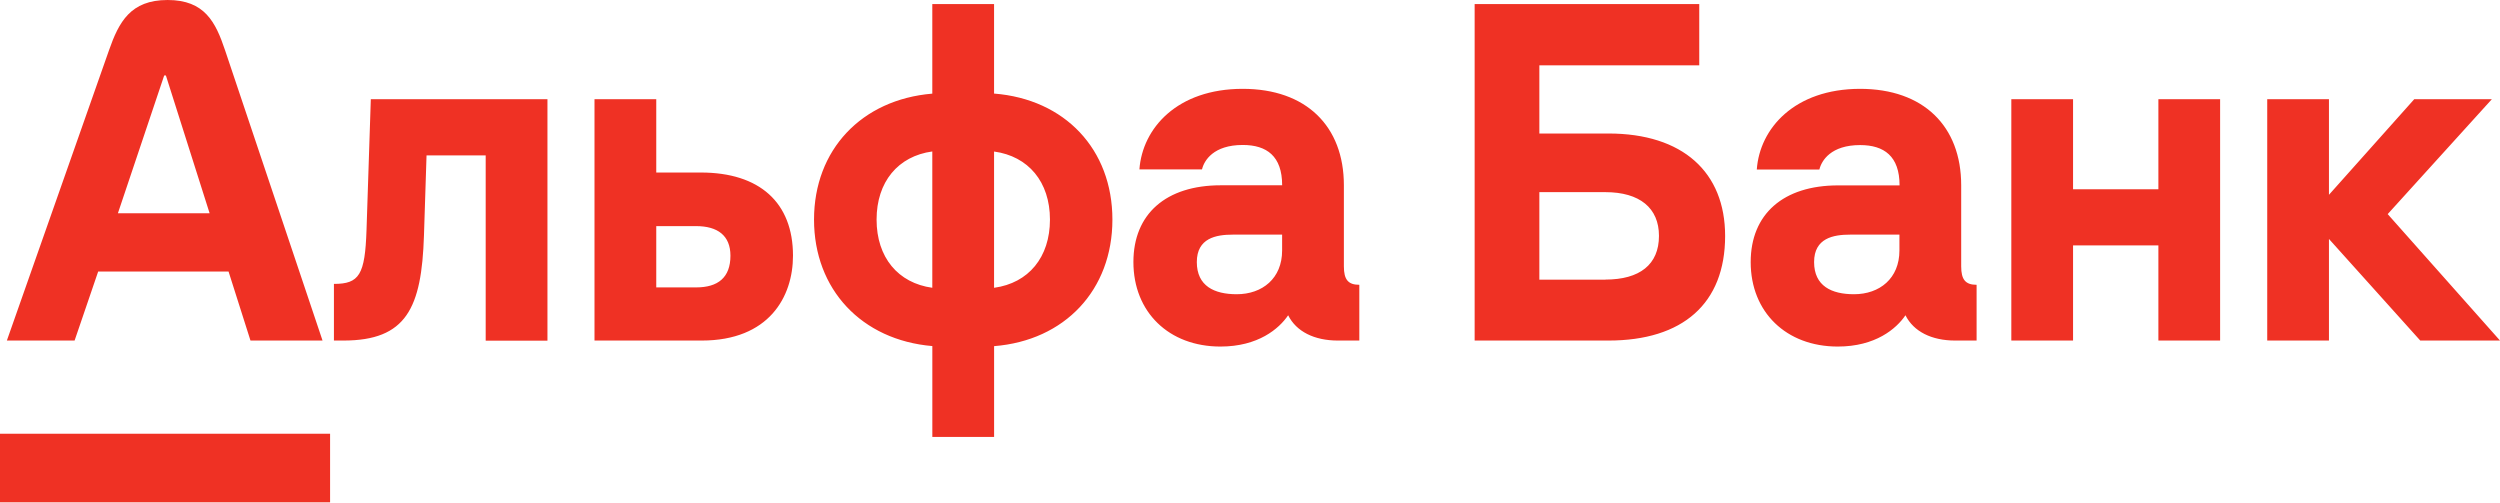
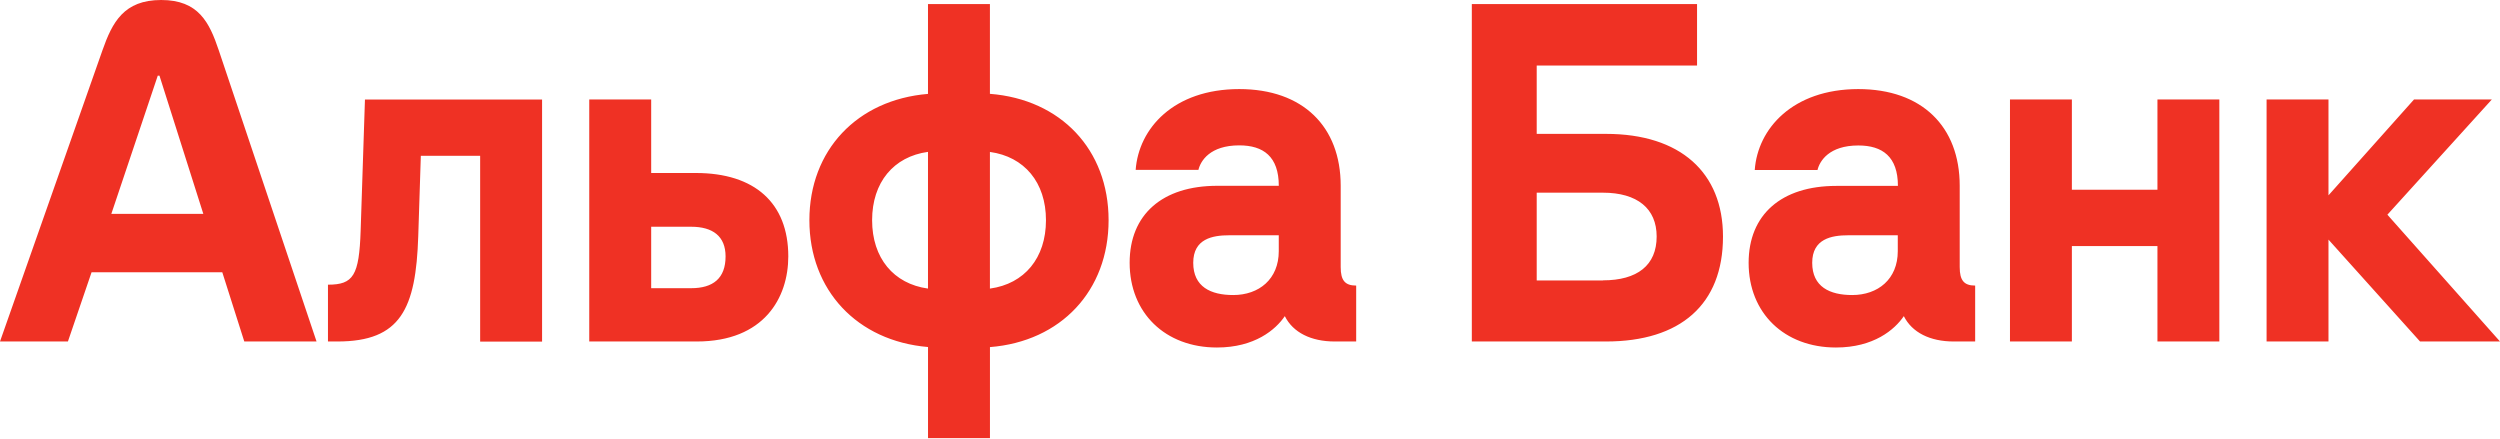
- <svg xmlns="http://www.w3.org/2000/svg" viewBox="0 0 728.6 146.4" fill="#ef3124">
-   <path class="cls-1" d="M703.61 28.91l-24.86 27.86V28.91h-17.99v70.34h17.99V69.64l26.61 29.61h23.24L695.87 62.4l30.36-33.49h-22.62zm-74.57 26.24h-24.87V28.91h-17.99v70.34h17.99V71.52h24.87v27.73h17.99V28.91h-17.99v26.24zM106.82 67c-.43 13.12-2.12 15.74-9.5 15.74v16.51h2.75c18.39 0 22.81-9.49 23.49-30.61l.75-23.36h17.24v54h18V28.92h-51.48zm97.44-16.72h-13V28.91h-18v70.34h31.24c19.61 0 26.61-12.74 26.61-24.73 0-15.5-9.75-24.24-26.86-24.24m-1.38 33.48h-11.61V65.9h11.62c6.25 0 10 2.74 10 8.62 0 6.37-3.63 9.24-10 9.24m86.83-56.47V1.18h-18v26.11C251.11 29 237.24 43.66 237.24 64s13.87 35.11 34.48 36.86v26.48h18v-26.46C310.33 99.25 324.2 84.51 324.2 64s-13.87-35.11-34.49-36.73m-18 56.6c-10-1.38-16.24-8.87-16.24-19.87s6.25-18.49 16.24-19.86zm18 0V44.16C299.71 45.53 306 53 306 64s-6.25 18.49-16.25 19.87m101.91-6.23V54c0-17.24-11-28.11-29.48-28.11-19.12 0-29.24 11.49-30.11 23.48h18.24c.62-2.62 3.37-7.12 11.87-7.12 7 0 11.49 3.25 11.49 11.75H355.8c-16 0-25.48 8.37-25.48 22.36C330.32 91 340.7 101 355.68 101c11 0 17.08-5.19 19.74-9.12 2.37 4.75 7.62 7.37 14.49 7.37h6.25V83c-3.25 0-4.5-1.5-4.5-5.37m-18-4.62c0 8.12-5.75 12.74-13.24 12.74-6.5 0-11.62-2.37-11.62-9.37s5.62-8 10.49-8h14.37zm95.09-34.1h-20.12V19.05h46.6V1.18h-65.46v98.07h39c21.61 0 34-10.74 34-30.48 0-18.62-12.37-29.86-34-29.86m-.88 42.6h-19.26V56h19.24c10 0 15.62 4.62 15.62 12.74 0 8.37-5.62 12.74-15.62 12.74m103.7-3.84V54c0-17.24-11-28.11-29.49-28.11C523 25.92 512.85 37.41 512 49.4h18.24c.63-2.62 3.38-7.12 11.87-7.12 7 0 11.5 3.25 11.5 11.75h-17.9c-16 0-25.49 8.37-25.49 22.36 0 14.61 10.39 24.61 25.37 24.61 11 0 17.07-5.19 19.74-9.12 2.37 4.75 7.62 7.37 14.49 7.37h6.24V83c-3.24 0-4.49-1.5-4.49-5.37m-18-4.62c0 8.12-5.75 12.74-13.25 12.74-6.49 0-11.62-2.37-11.62-9.37s5.63-8 10.5-8h14.37zM0 126.41h96.2v19.99H0zM65.59 14.64C62.84 6.46 59.68 0 48.85 0s-14.2 6.43-17.08 14.64L2 99.25h19.74l6.87-20.11h38L73 99.25h21zM34.36 62.15L47.85 22h.5l12.74 40.15z" />
+ <svg xmlns="http://www.w3.org/2000/svg" viewBox="2 0 726.6 127.34" fill="#ef3124">
+   <path class="cls-1" d="M703.61 28.91l-24.86 27.86V28.91h-17.99v70.34h17.99V69.64l26.61 29.61h23.24L695.87 62.4l30.36-33.49h-22.62zm-74.57 26.24h-24.87V28.91h-17.99v70.34h17.99V71.52h24.87v27.73h17.99V28.91h-17.99v26.24zM106.82 67c-.43 13.12-2.12 15.74-9.5 15.74v16.51h2.75c18.39 0 22.81-9.49 23.49-30.61l.75-23.36h17.24v54h18V28.92h-51.48zm97.44-16.72h-13V28.91h-18v70.34h31.24c19.61 0 26.61-12.74 26.61-24.73 0-15.5-9.75-24.24-26.86-24.24m-1.38 33.48h-11.61V65.9h11.62c6.25 0 10 2.74 10 8.62 0 6.37-3.63 9.24-10 9.24m86.83-56.47V1.18h-18v26.11C251.11 29 237.24 43.66 237.24 64s13.87 35.11 34.48 36.86v26.48h18v-26.46C310.33 99.25 324.2 84.51 324.2 64s-13.87-35.11-34.49-36.73m-18 56.6c-10-1.38-16.24-8.87-16.24-19.87s6.25-18.49 16.24-19.86zm18 0V44.16C299.71 45.53 306 53 306 64s-6.25 18.49-16.25 19.87m101.91-6.23V54c0-17.24-11-28.11-29.48-28.11-19.12 0-29.24 11.49-30.11 23.48h18.24c.62-2.62 3.37-7.12 11.87-7.12 7 0 11.49 3.25 11.49 11.75H355.8c-16 0-25.48 8.37-25.48 22.36C330.32 91 340.7 101 355.68 101c11 0 17.08-5.19 19.74-9.12 2.37 4.75 7.62 7.37 14.49 7.37h6.25V83c-3.25 0-4.5-1.5-4.5-5.37m-18-4.62c0 8.12-5.75 12.74-13.24 12.74-6.5 0-11.62-2.37-11.62-9.37s5.62-8 10.49-8h14.37zm95.09-34.1h-20.12V19.05h46.6V1.18h-65.46v98.07h39c21.61 0 34-10.74 34-30.48 0-18.62-12.37-29.86-34-29.86m-.88 42.6h-19.26V56h19.24c10 0 15.62 4.62 15.62 12.74 0 8.37-5.62 12.74-15.62 12.74m103.7-3.84V54c0-17.24-11-28.11-29.49-28.11C523 25.92 512.85 37.41 512 49.4h18.24c.63-2.62 3.38-7.12 11.87-7.12 7 0 11.5 3.25 11.5 11.75h-17.9c-16 0-25.49 8.37-25.49 22.36 0 14.61 10.39 24.61 25.37 24.61 11 0 17.07-5.19 19.74-9.12 2.37 4.75 7.62 7.37 14.49 7.37h6.24V83c-3.24 0-4.49-1.5-4.49-5.37m-18-4.62c0 8.12-5.75 12.74-13.25 12.74-6.49 0-11.62-2.37-11.62-9.37s5.63-8 10.5-8h14.37zM65.59 14.64C62.84 6.46 59.68 0 48.85 0s-14.2 6.43-17.08 14.64L2 99.25h19.74l6.87-20.11h38L73 99.25h21zM34.36 62.15L47.85 22h.5l12.74 40.15z" />
</svg>
